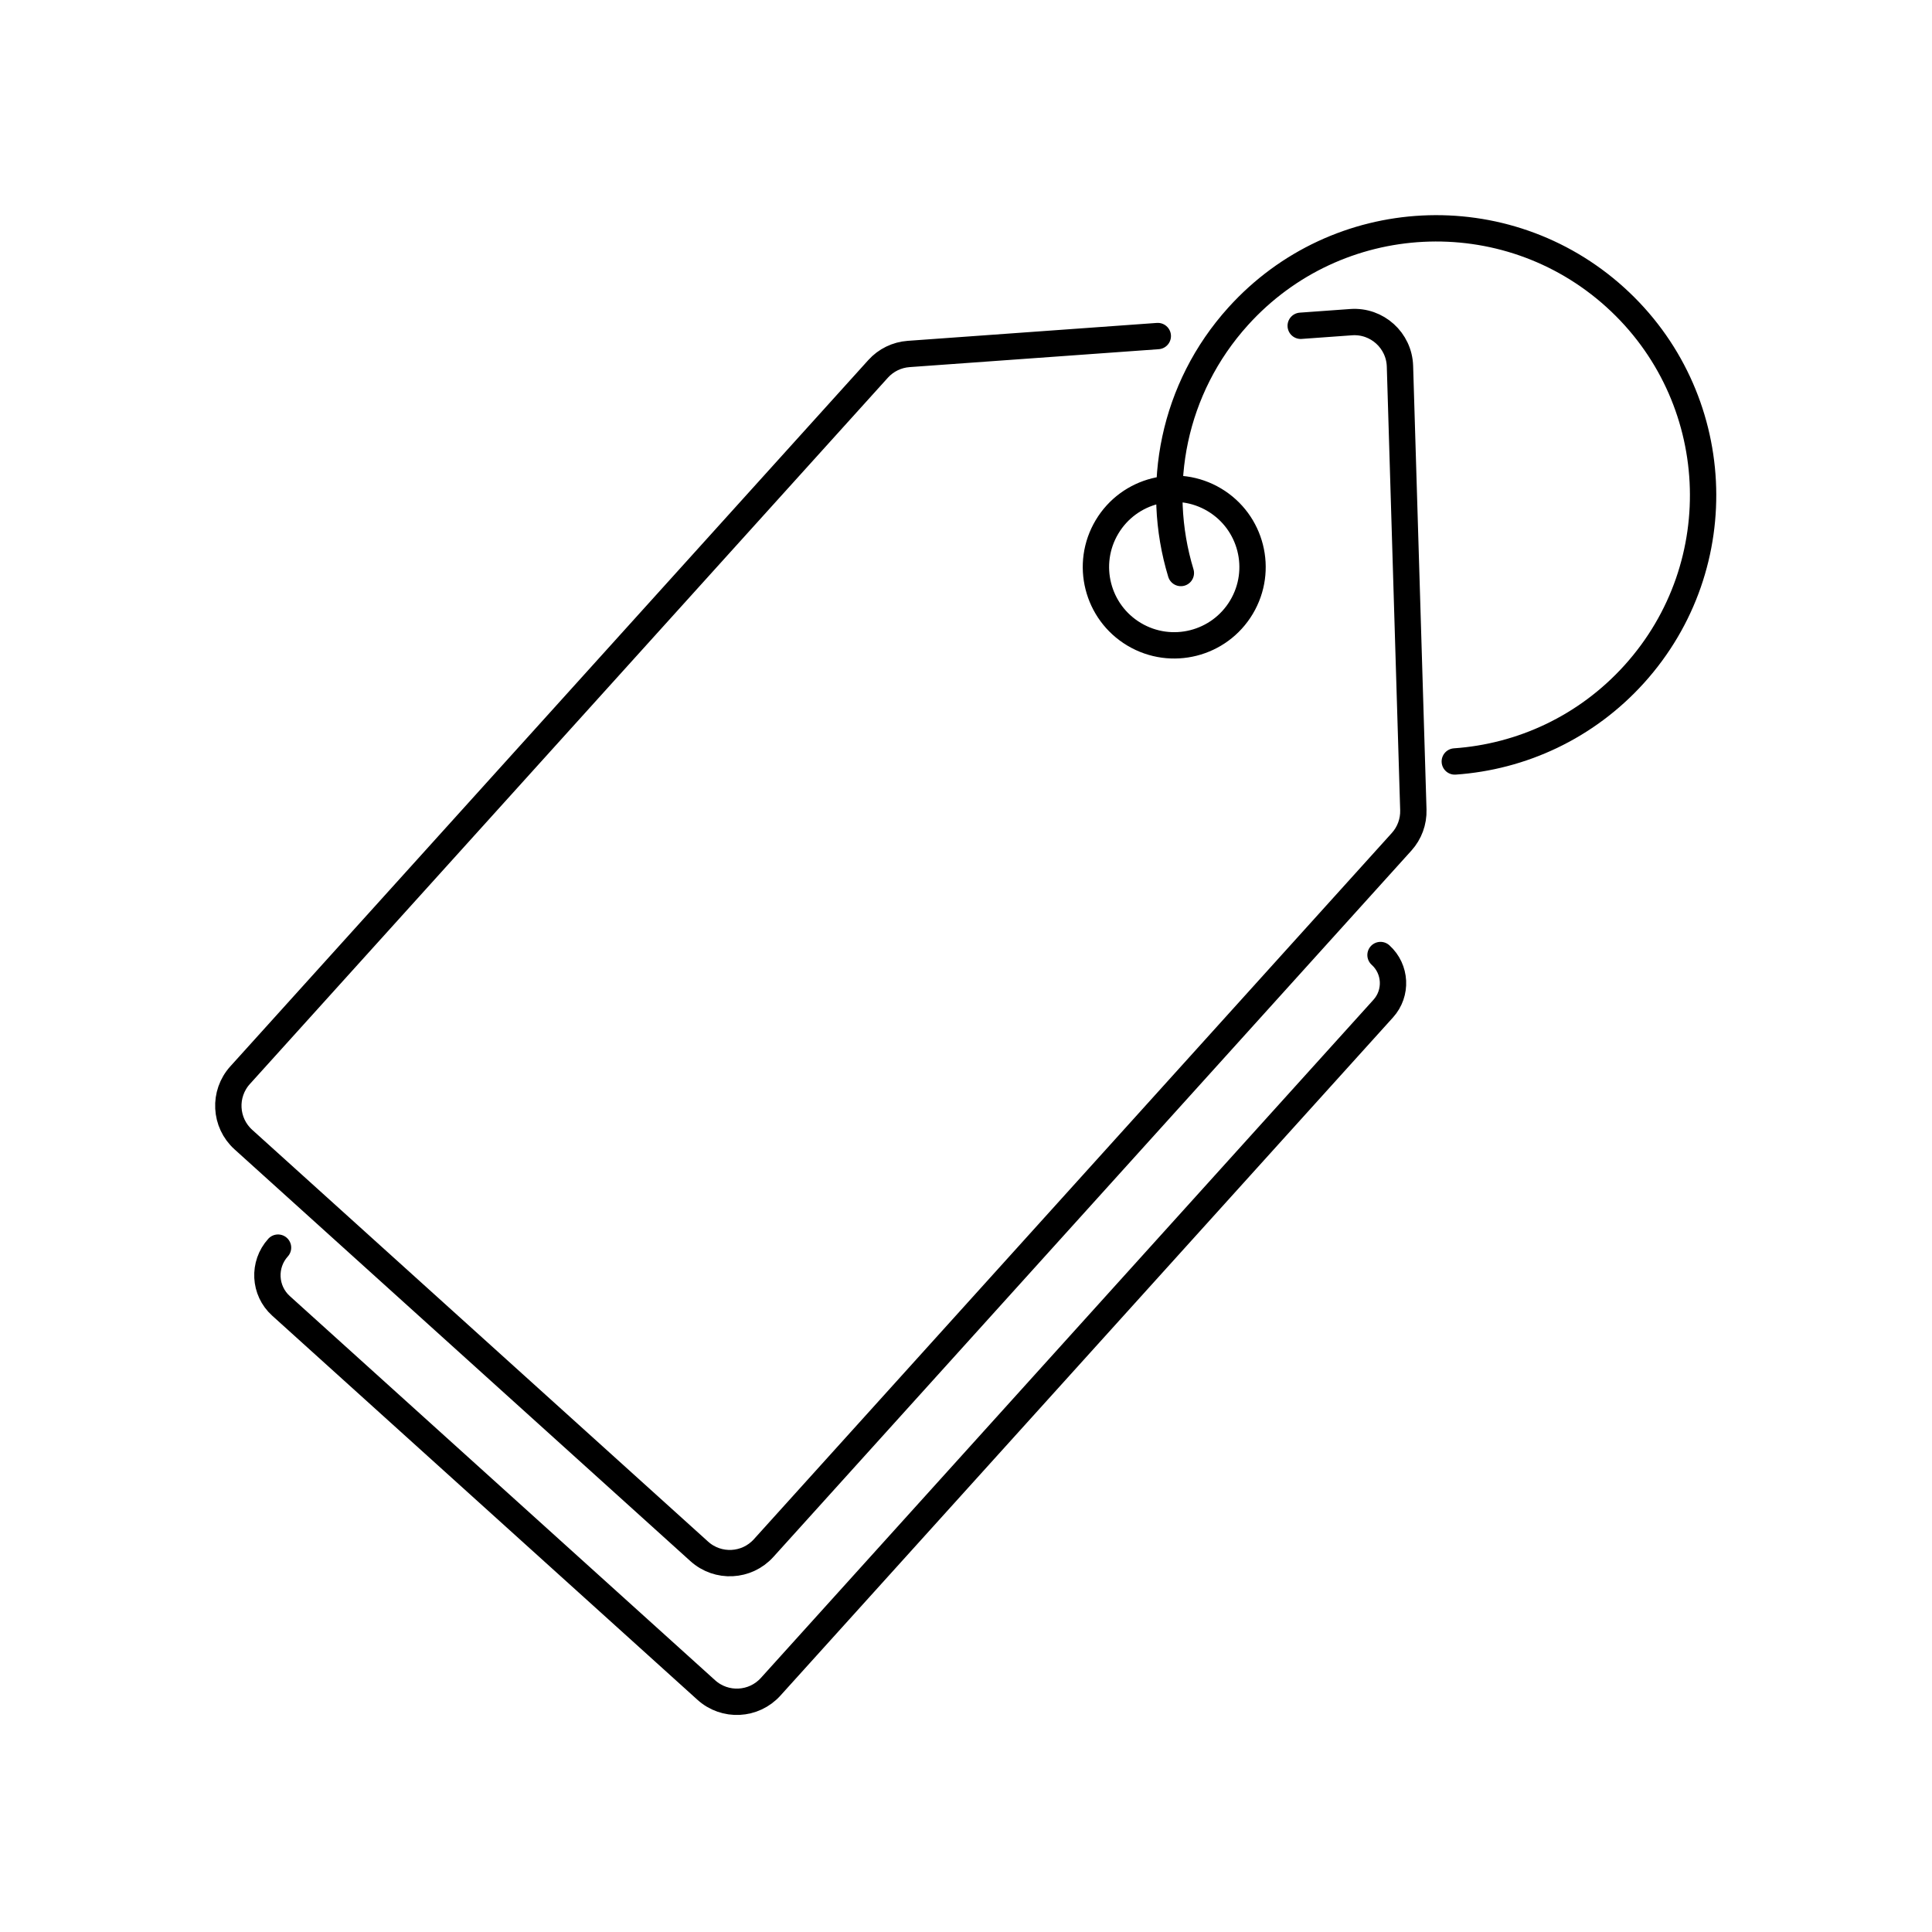
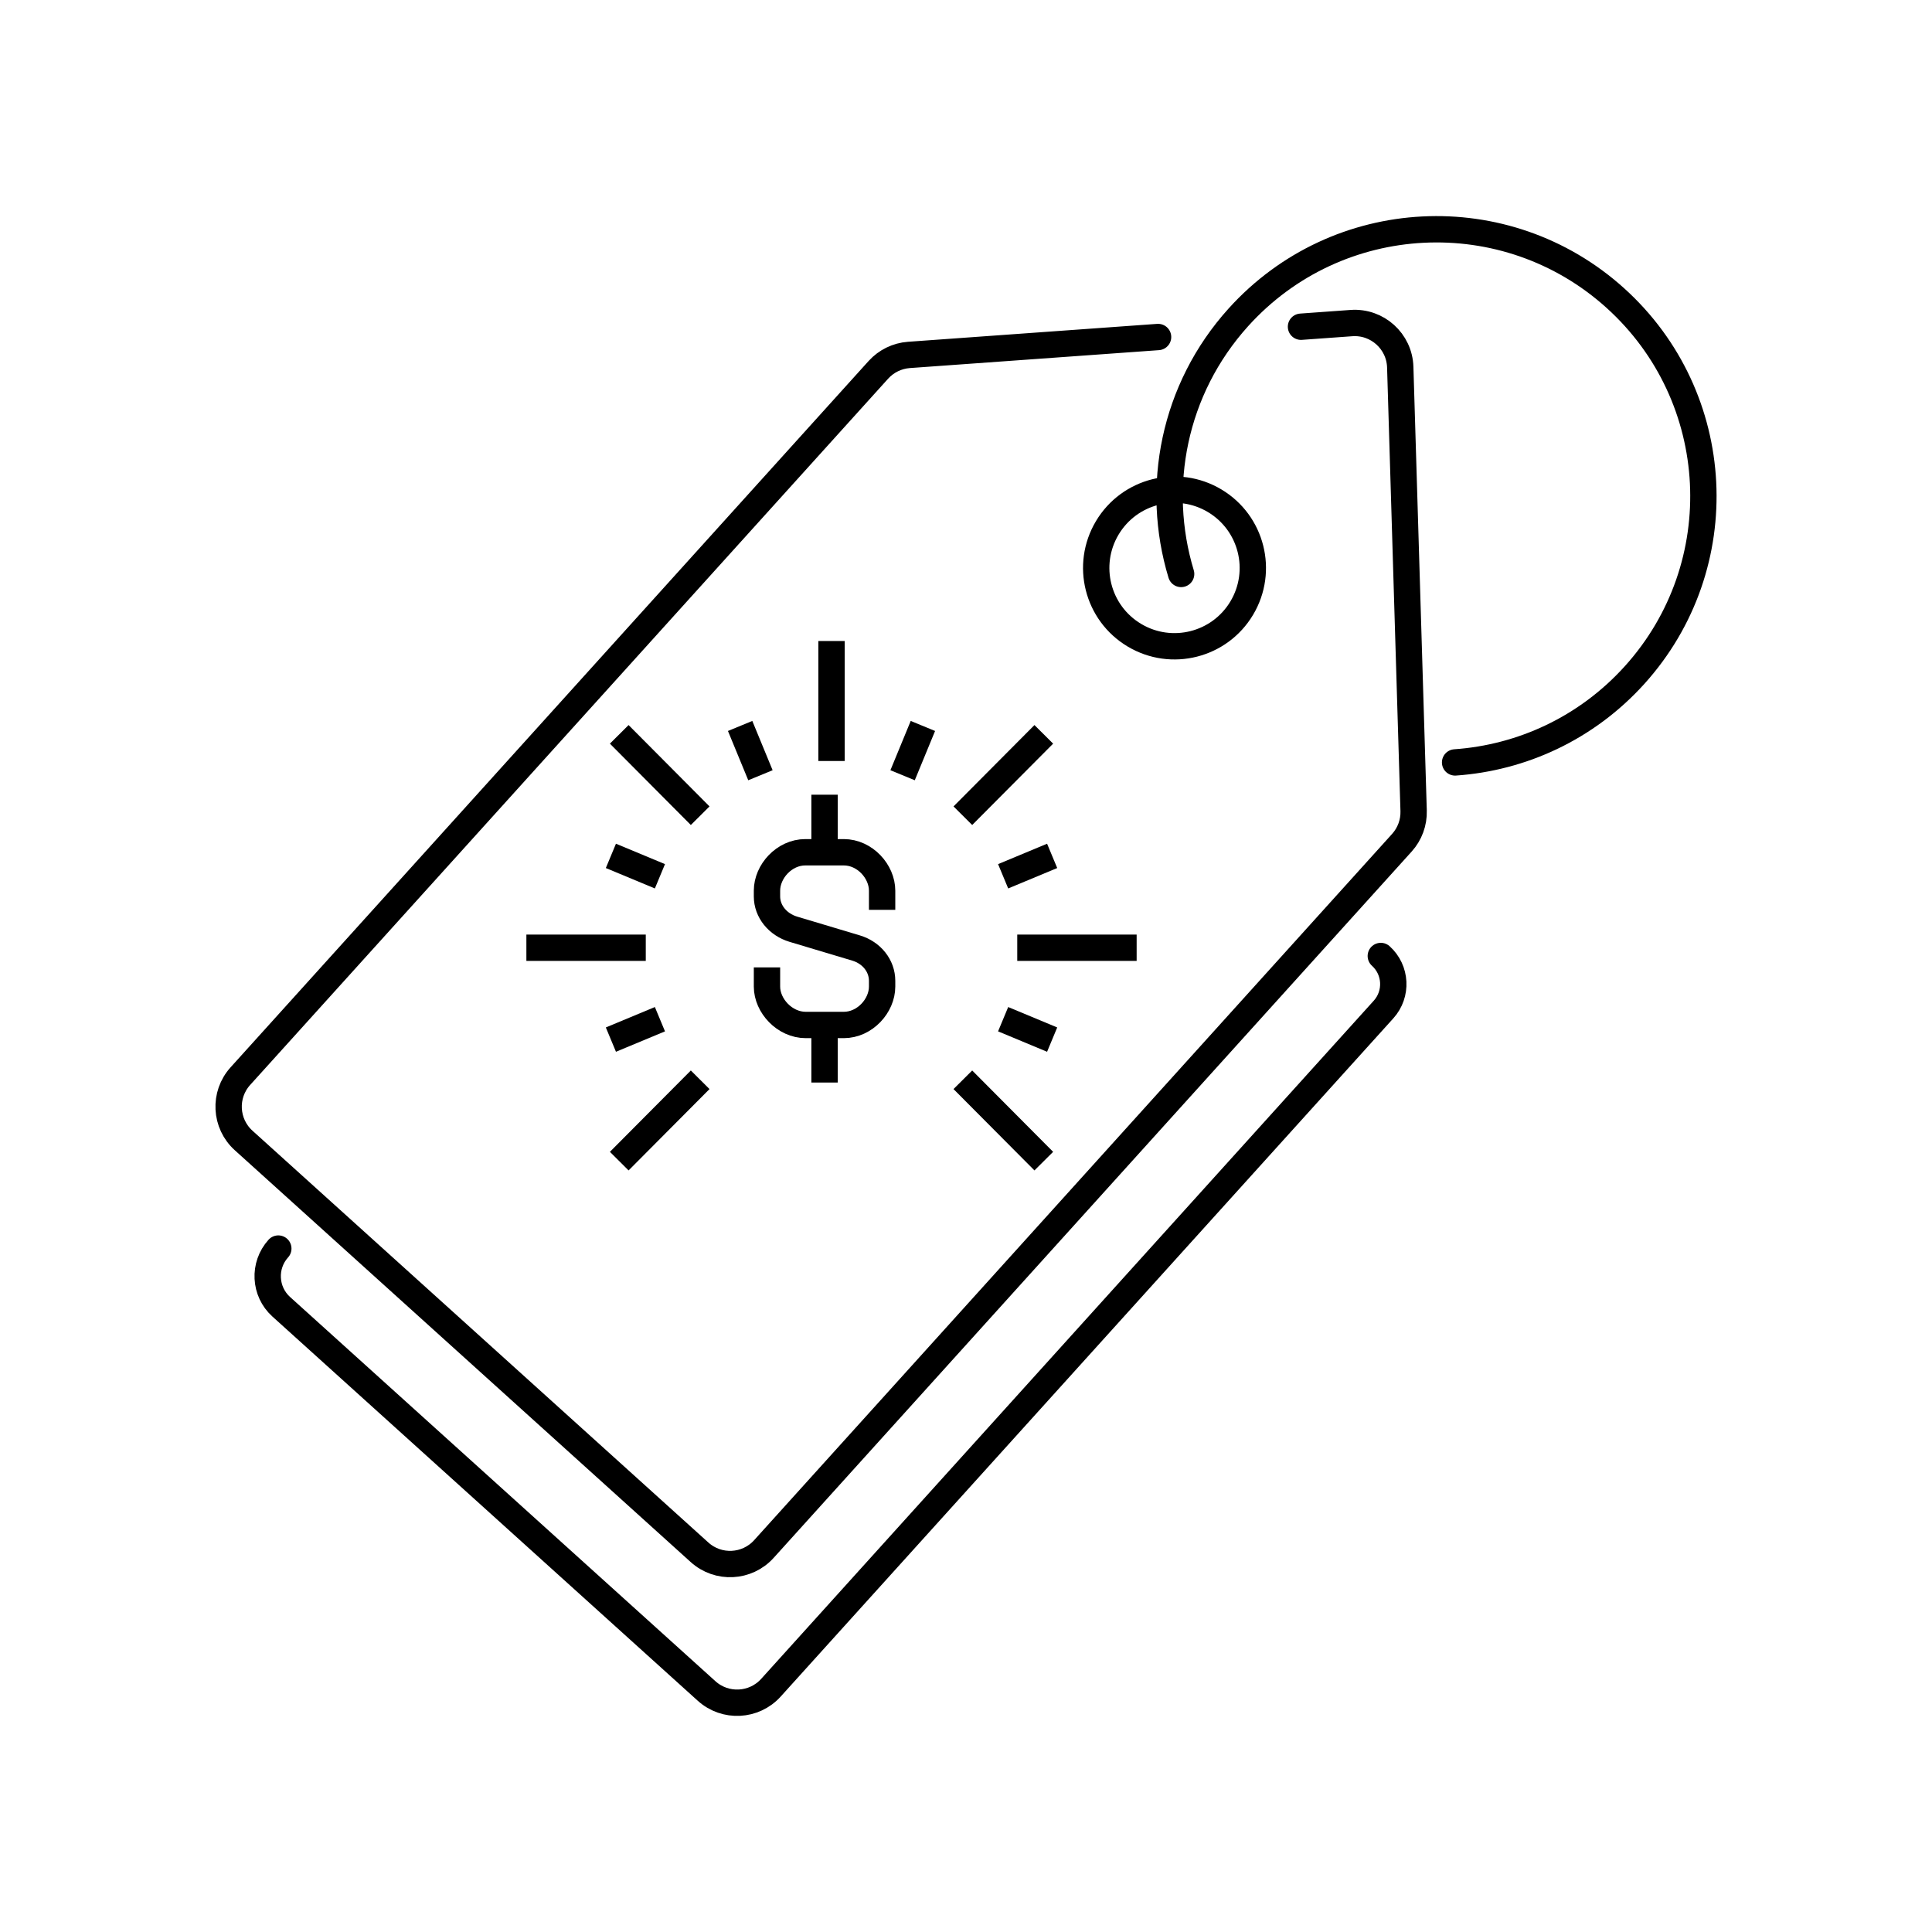
- <svg xmlns="http://www.w3.org/2000/svg" width="110" height="110" viewBox="0 0 110 110" fill="none" stroke="currentColor" stroke-width="1.5">
-   <path d="M74.057 18.549L76.929 18.342C78.4 18.236 79.663 19.377 79.708 20.851L80.47 46.111C80.49 46.78 80.251 47.431 79.802 47.928L43.477 88.142C42.516 89.206 40.876 89.289 39.813 88.329L13.855 64.882C12.792 63.921 12.709 62.281 13.669 61.218L49.995 21.003C50.443 20.506 51.066 20.203 51.733 20.154L65.92 19.134M78.601 54.376C79.486 55.175 79.555 56.54 78.756 57.425L43.878 96.037C42.917 97.101 41.277 97.184 40.214 96.224L15.998 74.35C15.036 73.481 14.961 71.997 15.83 71.035M82.83 43.355C86.614 43.092 90.305 41.419 93.048 38.382C98.674 32.154 98.185 22.545 91.957 16.919C85.729 11.294 76.12 11.782 70.495 18.01C66.786 22.116 65.734 27.691 67.233 32.625M70.685 34.568C69.424 36.683 66.688 37.375 64.573 36.114C62.459 34.853 61.766 32.117 63.027 30.002C64.288 27.888 67.024 27.195 69.139 28.456C71.254 29.717 71.946 32.453 70.685 34.568Z" stroke="currentColor" stroke-width="1.5" stroke-linecap="round" stroke-linejoin="round" fill="none" />
+ <svg xmlns="http://www.w3.org/2000/svg" id="Layer_1" data-name="Layer 1" width="110" height="110" viewBox="0 0 110 110">
+   <g>
+     <path d="M43.669,55.08v1.093c0,1.086,1.002,2.185,2.209,2.185h2.161c1.207,0,2.185-1.099,2.185-2.185v-.331c0-.847-.59-1.598-1.482-1.866l-3.573-1.07c-.892-.268-1.5-1.019-1.5-1.866v-.331c0-1.086.978-2.185,2.185-2.185h2.185c1.207,0,2.185,1.099,2.185,2.185v1.093" style="fill:none;stroke:currentColor;stroke-miterlimit:10;stroke-width:1.5" />
+     <line x1="46.946" y1="48.525" x2="46.946" y2="45.247" style="fill:none;stroke:currentColor;stroke-miterlimit:10;stroke-width:1.5" />
+     <line x1="46.946" y1="58.357" x2="46.946" y2="61.635" style="fill:none;stroke:currentColor;stroke-miterlimit:10;stroke-width:1.5" />
+   </g>
+   <g>
+     <path d="M74.073,18.602l2.872-.207c1.471-.106,2.735,1.035,2.779,2.509l.762,25.26c.02.669-.219,1.32-.668,1.817l-36.325,40.214c-.96,1.063-2.601,1.147-3.664.186l-25.957-23.447c-1.063-.96-1.147-2.601-.186-3.664L50.011,21.057c.449-.496,1.072-.8,1.739-.849l14.186-1.02M78.617,54.43c.885.799.954,2.164.155,3.049l-34.878,38.612c-.96,1.063-2.601,1.147-3.664.186l-24.216-21.874c-.962-.869-1.037-2.353-.168-3.315M82.847,43.409c3.784-.264,7.474-1.936,10.218-4.973,5.626-6.228,5.137-15.837-1.091-21.463-6.228-5.626-15.837-5.137-21.463,1.091-3.708,4.106-4.76,9.681-3.262,14.615M70.701,34.621c-1.261,2.115-3.997,2.807-6.112,1.546-2.115-1.261-2.807-3.997-1.546-6.112,1.261-2.115,3.997-2.807,6.112-1.546s2.807,3.997,1.546,6.112Z" style="fill:none;stroke:currentColor;stroke-linecap:round;stroke-linejoin:round;stroke-width:1.5" />
+     <path d="M47.343,36.495v6.834M35.257,41.811l4.608,4.632M29.97,53.96h6.798M35.257,66.11l4.608-4.632M59.429,66.11l-4.608-4.632M64.716,53.96h-6.798M59.429,41.811l-4.608,4.632M42.14,41.333l1.156,2.806M34.782,48.73l2.792,1.162M34.782,59.191l2.792-1.162M59.905,59.191l-2.791-1.162M59.905,48.73l-2.791,1.162M52.546,41.333l-1.156,2.806" style="fill:none;stroke:currentColor;stroke-linejoin:round;stroke-width:1.5" />
+   </g>
</svg>
